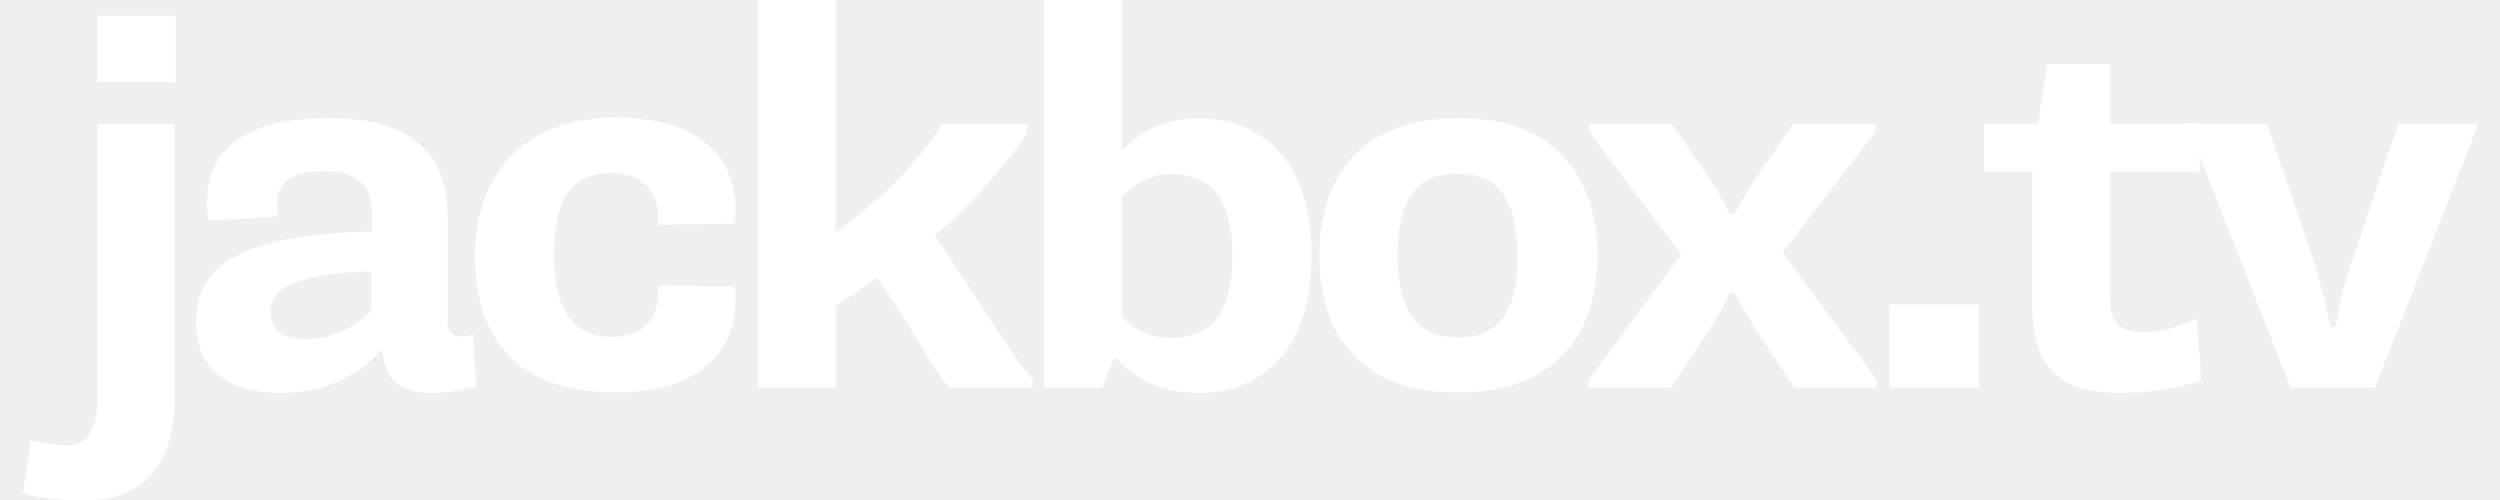
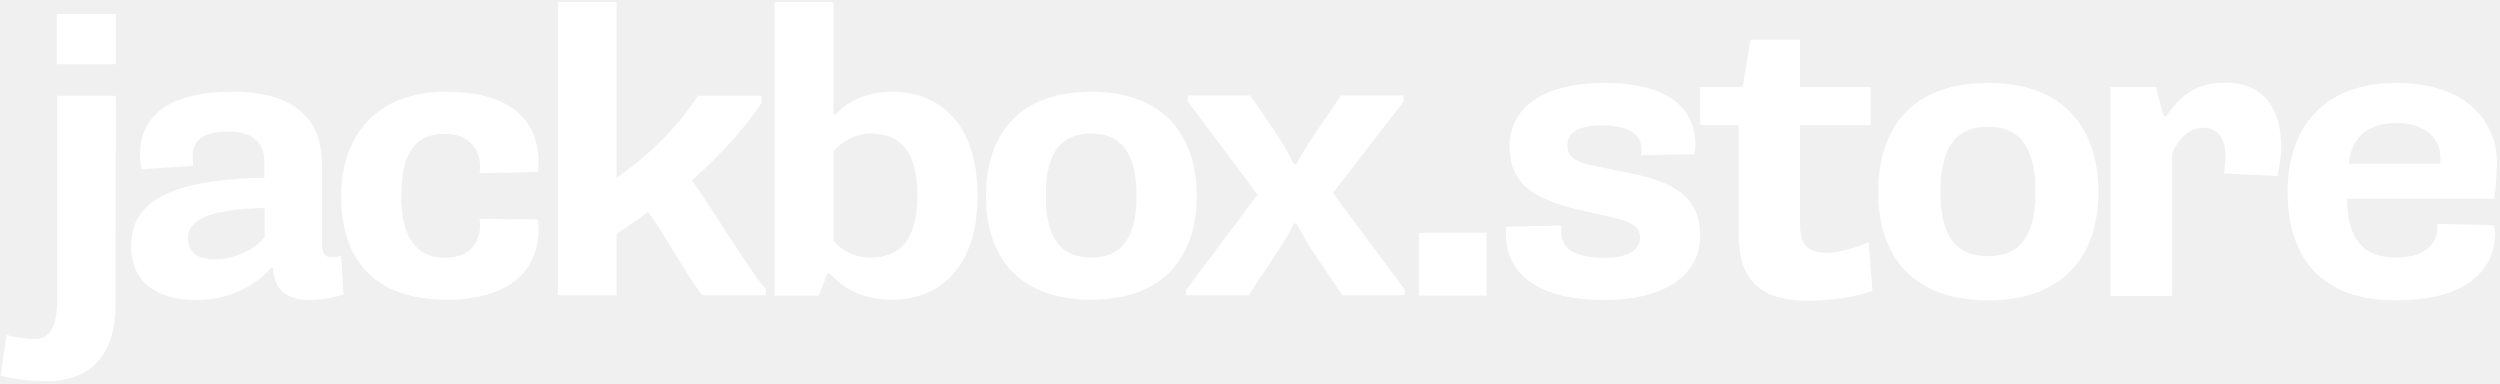
- <svg xmlns="http://www.w3.org/2000/svg" version="1.1" x="0px" y="0px" width="500px" height="100px" viewBox="0 0 500 100">
+ <svg xmlns="http://www.w3.org/2000/svg" version="1.1" id="Слой_3" x="0px" y="0px" viewBox="0 0 735.8 112.8" style="enable-background:new 0 0 735.8 112.8;" xml:space="preserve">
  <style type="text/css">
- 	    path, rect { fill: #FFFF; }
-     </style>
-   <path d="M35,24.8H19.5v54.6c0,7-2.4,9.7-5.8,9.7c-2.8,0-5.3-0.5-7.5-1.1L4.6,98.6c3.1,0.9,6.9,1.5,11.8,1.5 c12.8,0,18.5-7.6,18.5-20.2V24.8z M19.5,16.4h15.6V3.1H19.5V16.4z" />
-   <path d="M55.6,43.3c-0.1-0.9-0.2-1.8-0.2-2.5c0-4.5,3.1-6.6,9.6-6.6c6.5,0,9.4,3.2,9.4,7.9v4.2 c-26.4,0.5-35.2,7-35.2,18.1c0,9.6,6.8,14.2,17.1,14.2c11.4,0,17.9-6.2,19.7-8.4h0.6c0.2,4,1.9,8.4,9.8,8.4c3.1,0,6.5-0.6,8.8-1.4 l-0.6-10.3c-0.9,0.3-1.8,0.4-2.7,0.4c-1.5,0-2.4-0.9-2.4-3V42.8c0-9.9-5.1-19.2-23.8-19.2c-16.7,0-24.3,6.5-24.3,16.6 c0,1.2,0.1,2.7,0.3,3.9L55.6,43.3z M54.1,62.4c0-4.5,4.4-7.7,20.2-8.1v7.7c-3,3.4-8.1,5.8-13,5.8C56.7,67.9,54.1,66.3,54.1,62.4z" />
-   <path d="M95,51.2c0,17.3,9.3,27.3,27.8,27.3c22.1,0,24.3-13.1,24.3-18.4c0-0.8,0-1.7-0.2-2.8l-15.4-0.2 c0.2,0.6,0.2,1.3,0.2,1.7c0,3.2-1.7,8.6-9.4,8.6s-11.5-5.7-11.5-16.3c0-12.4,4.3-16.5,11.5-16.5c7.6,0,9.4,5.5,9.4,8.6 c0,0.5,0,1.2-0.2,1.8l15.4-0.3c0.2-1.2,0.2-1.9,0.2-2.8c0-5.7-2.3-18.4-24.3-18.4C103.4,23.7,95,36.3,95,51.2z" />
-   <path d="M151.6,77.5h15.5V61.2c1.9-1.2,6.2-4.1,8.3-5.7c2.4,2.6,12.2,20,14.4,22h16.7v-1.8 c-2.9-2.4-16.8-25.2-19.6-28.5c5.2-4.4,13-12.3,18.5-20.6v-1.8h-16.9c-5.2,8.3-14,16.6-21.4,21.6V0h-15.5V77.5z" />
-   <path d="M208.8,77.5h11.6l2.3-5.8h0.6c2.5,2.7,7.1,6.9,16.5,6.9c11.8,0,22.5-7.7,22.5-27.6c0-20-11-27.3-22.5-27.3 c-7.3,0-12.3,3-14.9,6h-0.6V0h-15.5V77.5z M224.3,39.4c2.4-2.7,6.1-4.6,9.8-4.6c6.9,0,12.4,3.6,12.4,16.3c0,12.6-5.2,16.5-12.4,16.5 c-4.4,0-7.9-2-9.8-4.5V39.4z" />
-   <path d="M263.9,51.2c0,16.6,9,27.3,27.8,27.3c18.5,0,27.8-10.8,27.8-27.3c0-16.7-9.3-27.6-27.8-27.6 C272.9,23.7,263.9,34.5,263.9,51.2z M291.6,67.5c-7.4,0-12.1-4.2-12.1-16.3c0-12.3,4.6-16.5,12.1-16.5c7.2,0,11.9,4.2,11.9,16.5 C303.6,63.3,298.9,67.5,291.6,67.5z" />
-   <path d="M317.7,77.5h16.5l7.1-10.7c1.9-3,3.2-5.1,4.8-8.3h0.8c1.7,3.1,2.5,4.7,4.7,8.1l7.3,10.9h16.5V76l-18.9-25.5 l18.6-24.1v-1.6h-16.5l-6.6,9.6c-2,3-3.4,5.2-5.2,8.5h-0.8c-1.6-3.3-3.2-5.9-5.1-8.6l-6.5-9.5h-16.5v1.6l18.4,24.5L317.7,76V77.5z" />
-   <rect x="377.9" y="60.9" width="17.9" height="16.6" />
-   <path d="M406.5,61.6c0,11.7,5.3,17,17.5,17c5.7,0,11.9-1,16.3-2.5l-1-12.3c-3.7,1.6-7.4,2.7-10.5,2.7 c-5.1,0-6.8-2.2-6.8-7V34.3h17.9v-9.6H422V12.8h-12.5l-1.9,11.9h-10.8v9.6h9.7V61.6z" />
-   <path d="M458.1,77.5H475l20.3-51.7v-1.1h-15.6l-9.5,28.1c-1.4,4.1-2.5,8.9-3.1,12.6H466c-0.6-3.7-1.8-8.7-3.1-12.7 l-9.5-28h-15.6v1.1L458.1,77.5z" />
+ 	.st0{fill:#FFFFFF;}
+ </style>
+   <path class="st0" d="M34,89.6c0,14-6.4,22.6-20.6,22.6c-5.5,0-9.7-0.7-13.2-1.7l1.7-11.9c2.5,0.6,5.3,1.2,8.4,1.2  c3.8,0,6.5-3,6.5-10.8V28.2h17.3L34,89.6L34,89.6z M16.7,4.1h17.4v14.8H16.7V4.1z" />
+   <path class="st0" d="M41.6,49.8c-0.2-1.3-0.4-3-0.4-4.3c0-11.3,8.5-18.5,27.1-18.5c20.9,0,26.5,10.3,26.5,21.4v23.9  c0,2.4,1,3.4,2.6,3.4c1,0,2-0.1,3-0.5l0.7,11.5c-2.6,0.8-6.4,1.6-9.8,1.6c-8.8,0-10.7-4.9-10.9-9.4h-0.7c-2,2.4-9.2,9.4-22,9.4  c-11.5,0-19.1-5.2-19.1-15.8c0-12.4,9.8-19.6,39.2-20.2v-4.8c0-5.2-3.2-8.8-10.4-8.8S56.7,41,56.7,46c0,0.7,0.1,1.8,0.2,2.8  L41.6,49.8z M63.4,76.3c5.5,0,11.2-2.6,14.5-6.5v-8.6c-17.6,0.4-22.6,4-22.6,9C55.4,74.5,58.2,76.3,63.4,76.3z" />
+   <path class="st0" d="M131.4,27c24.6,0,27.1,14.2,27.1,20.5c0,1,0,1.8-0.2,3.1L141.1,51c0.2-0.7,0.2-1.4,0.2-2  c0-3.5-1.9-9.6-10.4-9.6c-8,0-12.8,4.6-12.8,18.4c0,11.8,4.3,18.1,12.8,18.1s10.4-6,10.4-9.6c0-0.5,0-1.2-0.2-1.9l17.2,0.2  c0.2,1.2,0.2,2.3,0.2,3.1c0,5.9-2.5,20.5-27.1,20.5c-20.6,0-31-11.2-31-30.5C100.4,41,109.8,27,131.4,27z" />
+   <path class="st0" d="M164.2,0.6h17.3v51.7c8.3-5.6,18.1-14.9,23.9-24.1h18.8v2c-6.1,9.2-14.9,18-20.6,22.9  c3.1,3.7,18.6,29.2,21.8,31.8v2h-18.6c-2.5-2.2-13.4-21.6-16.1-24.5c-2.3,1.8-7.1,5-9.2,6.4v18.1h-17.3L164.2,0.6L164.2,0.6z" />
+   <path class="st0" d="M228,0.6h17.3v33.1h0.7c2.9-3.4,8.4-6.7,16.6-6.7c12.8,0,25.1,8.2,25.1,30.5c0,22.1-11.9,30.7-25.1,30.7  c-10.4,0-15.6-4.7-18.4-7.7h-0.7L241,87h-13L228,0.6L228,0.6z M245.3,70.8c2.2,2.8,6,5,10.9,5c8,0,13.8-4.3,13.8-18.4  c0-14.2-6.1-18.1-13.8-18.1c-4.1,0-8.3,2.2-10.9,5.2L245.3,70.8L245.3,70.8z" />
+   <path class="st0" d="M321.2,27c20.6,0,31,12.1,31,30.7c0,18.5-10.3,30.5-31,30.5c-20.9,0-31-12-31-30.5  C290.2,39.1,300.3,27,321.2,27z M334.5,57.7c0-13.7-5.3-18.4-13.3-18.4c-8.3,0-13.4,4.7-13.4,18.4c0,13.4,5.2,18.1,13.4,18.1  C329.2,75.8,334.5,71.2,334.5,57.7z" />
+   <path class="st0" d="M349.1,85.3l21-28l-20.5-27.4v-1.8H368l7.2,10.6c2,3,3.8,5.9,5.6,9.6h0.8c1.9-3.7,3.5-6.1,5.8-9.5l7.3-10.7  h18.4v1.8l-20.8,26.9l21.1,28.4v1.7h-18.3l-8.2-12.1c-2.5-3.7-3.4-5.5-5.3-9h-0.8c-1.8,3.6-3.2,5.9-5.4,9.2l-7.9,11.9h-18.4V85.3z" />
+   <path class="st0" d="M417.6,68.5h19.9V87h-19.9V68.5z" />
+   <path class="st0" d="M459.6,66.4c-0.1,0.9-0.1,1.5-0.1,2c0,3.3,1.9,7.5,12.7,7.5c7,0,10.5-2.4,10.5-6c0-3.8-3.9-5-8.9-6.1l-8.9-2  c-14.3-3.3-20.6-8.2-20.6-18.8c0-11,9.5-18.6,27.9-18.6c23,0,26.7,11,26.8,17.9c0,1,0,1.9-0.3,3.1l-15.7,0.3c0.1-0.9,0.1-1.5,0.1-2  c0-2.9-2.1-6.8-11.5-6.8c-7,0-10.3,2.1-10.3,5.8c0,4.8,4.8,5.5,9.8,6.5l9.7,2c14.7,3,19.6,8.8,19.6,18.4c0,10.2-8.9,18.7-28.2,18.7  c-24.7,0-29-12-29-19.2c0-0.9,0.1-1.8,0.3-2.4L459.6,66.4z" />
+   <path class="st0" d="M511.7,36.8h-11.3V25.6h12.5l2.3-13.9h14.6v13.9h20.8v11.2h-20.8v29.4c0,5.6,2,8.2,7.9,8.2  c3.6,0,8-1.3,12.3-3.1l1.1,14.3c-5,1.8-12.3,2.9-18.9,2.9c-14.3,0-20.5-6.1-20.5-19.8V36.8z" />
+   <path class="st0" d="M585.2,24.4c21.6,0,32.4,12.7,32.4,32.1c0,19.3-10.8,31.9-32.4,31.9c-21.8,0-32.4-12.5-32.4-31.9  C552.8,37,563.3,24.4,585.2,24.4z M599.1,56.5c0-14.3-5.5-19.2-13.9-19.2c-8.7,0-14.1,4.9-14.1,19.2c0,14.1,5.4,18.9,14.1,18.9  C593.6,75.4,599.1,70.5,599.1,56.5z" />
+   <path class="st0" d="M639.4,87.1h-18.2V25.6h13.3l2.3,8.5h0.9c2.9-4.4,7.5-9.8,17.1-9.8c12.5,0,16.6,9,16.6,19.1  c0,3-0.6,6.1-1.1,8.4L654.5,51c0.4-1.9,0.5-3.8,0.5-5.1c0-5.4-2.5-8.3-6.4-8.3c-4.8,0-8,4.1-9.3,7.7V87.1z" />
+   <path class="st0" d="M705.4,24.4c18.8,0,29.5,9.9,29.5,23.7c0,3.1-0.4,7.5-0.8,10.4h-43.3c0,12.2,5.1,17.3,14.3,17.3  c9.4,0,12.2-4.8,12.2-8.3c0-0.4,0-0.9,0-1.6l16.8,0.4c0.1,0.8,0.3,1.6,0.3,2.3c0,7-4,19.8-29.4,19.8c-21,0-31.7-11.7-31.7-32  C673.3,38.4,683.1,24.4,705.4,24.4z M718.2,48.2c0.1-0.6,0.1-1.3,0.1-1.6c0-6.9-5.9-10.4-12.8-10.4c-8,0-13.4,3.6-14.2,12H718.2z" />
</svg>
